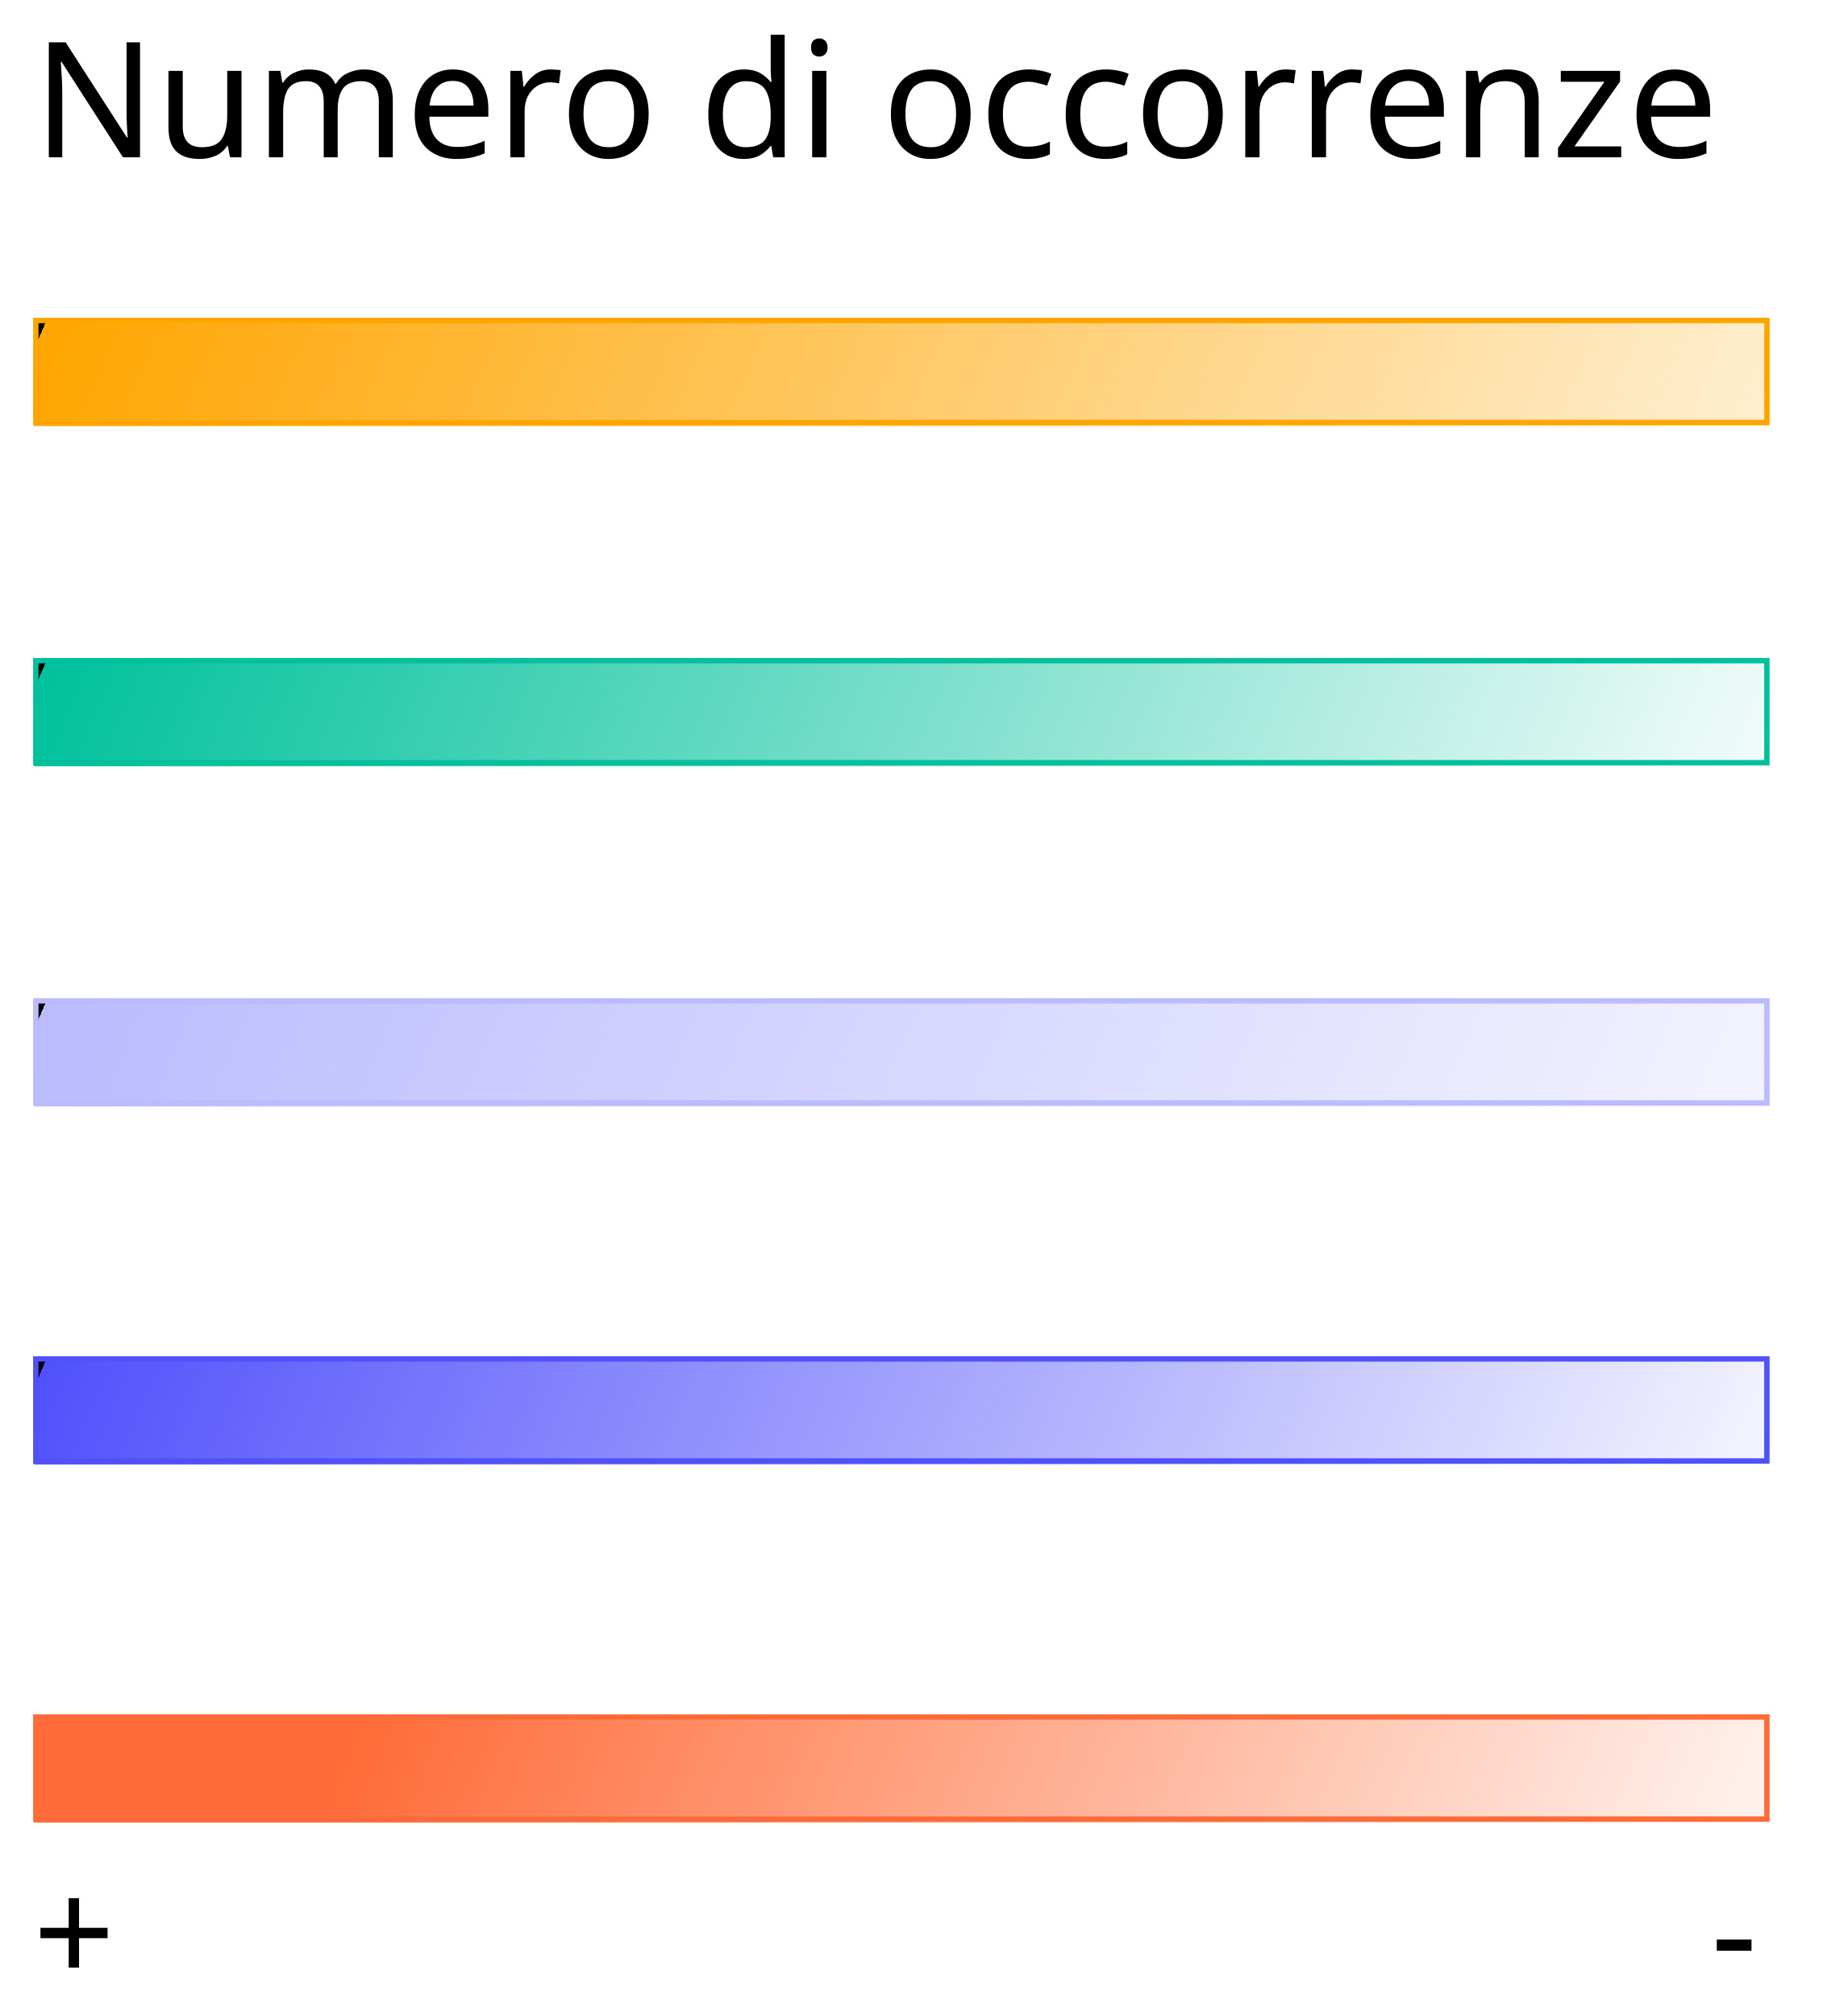
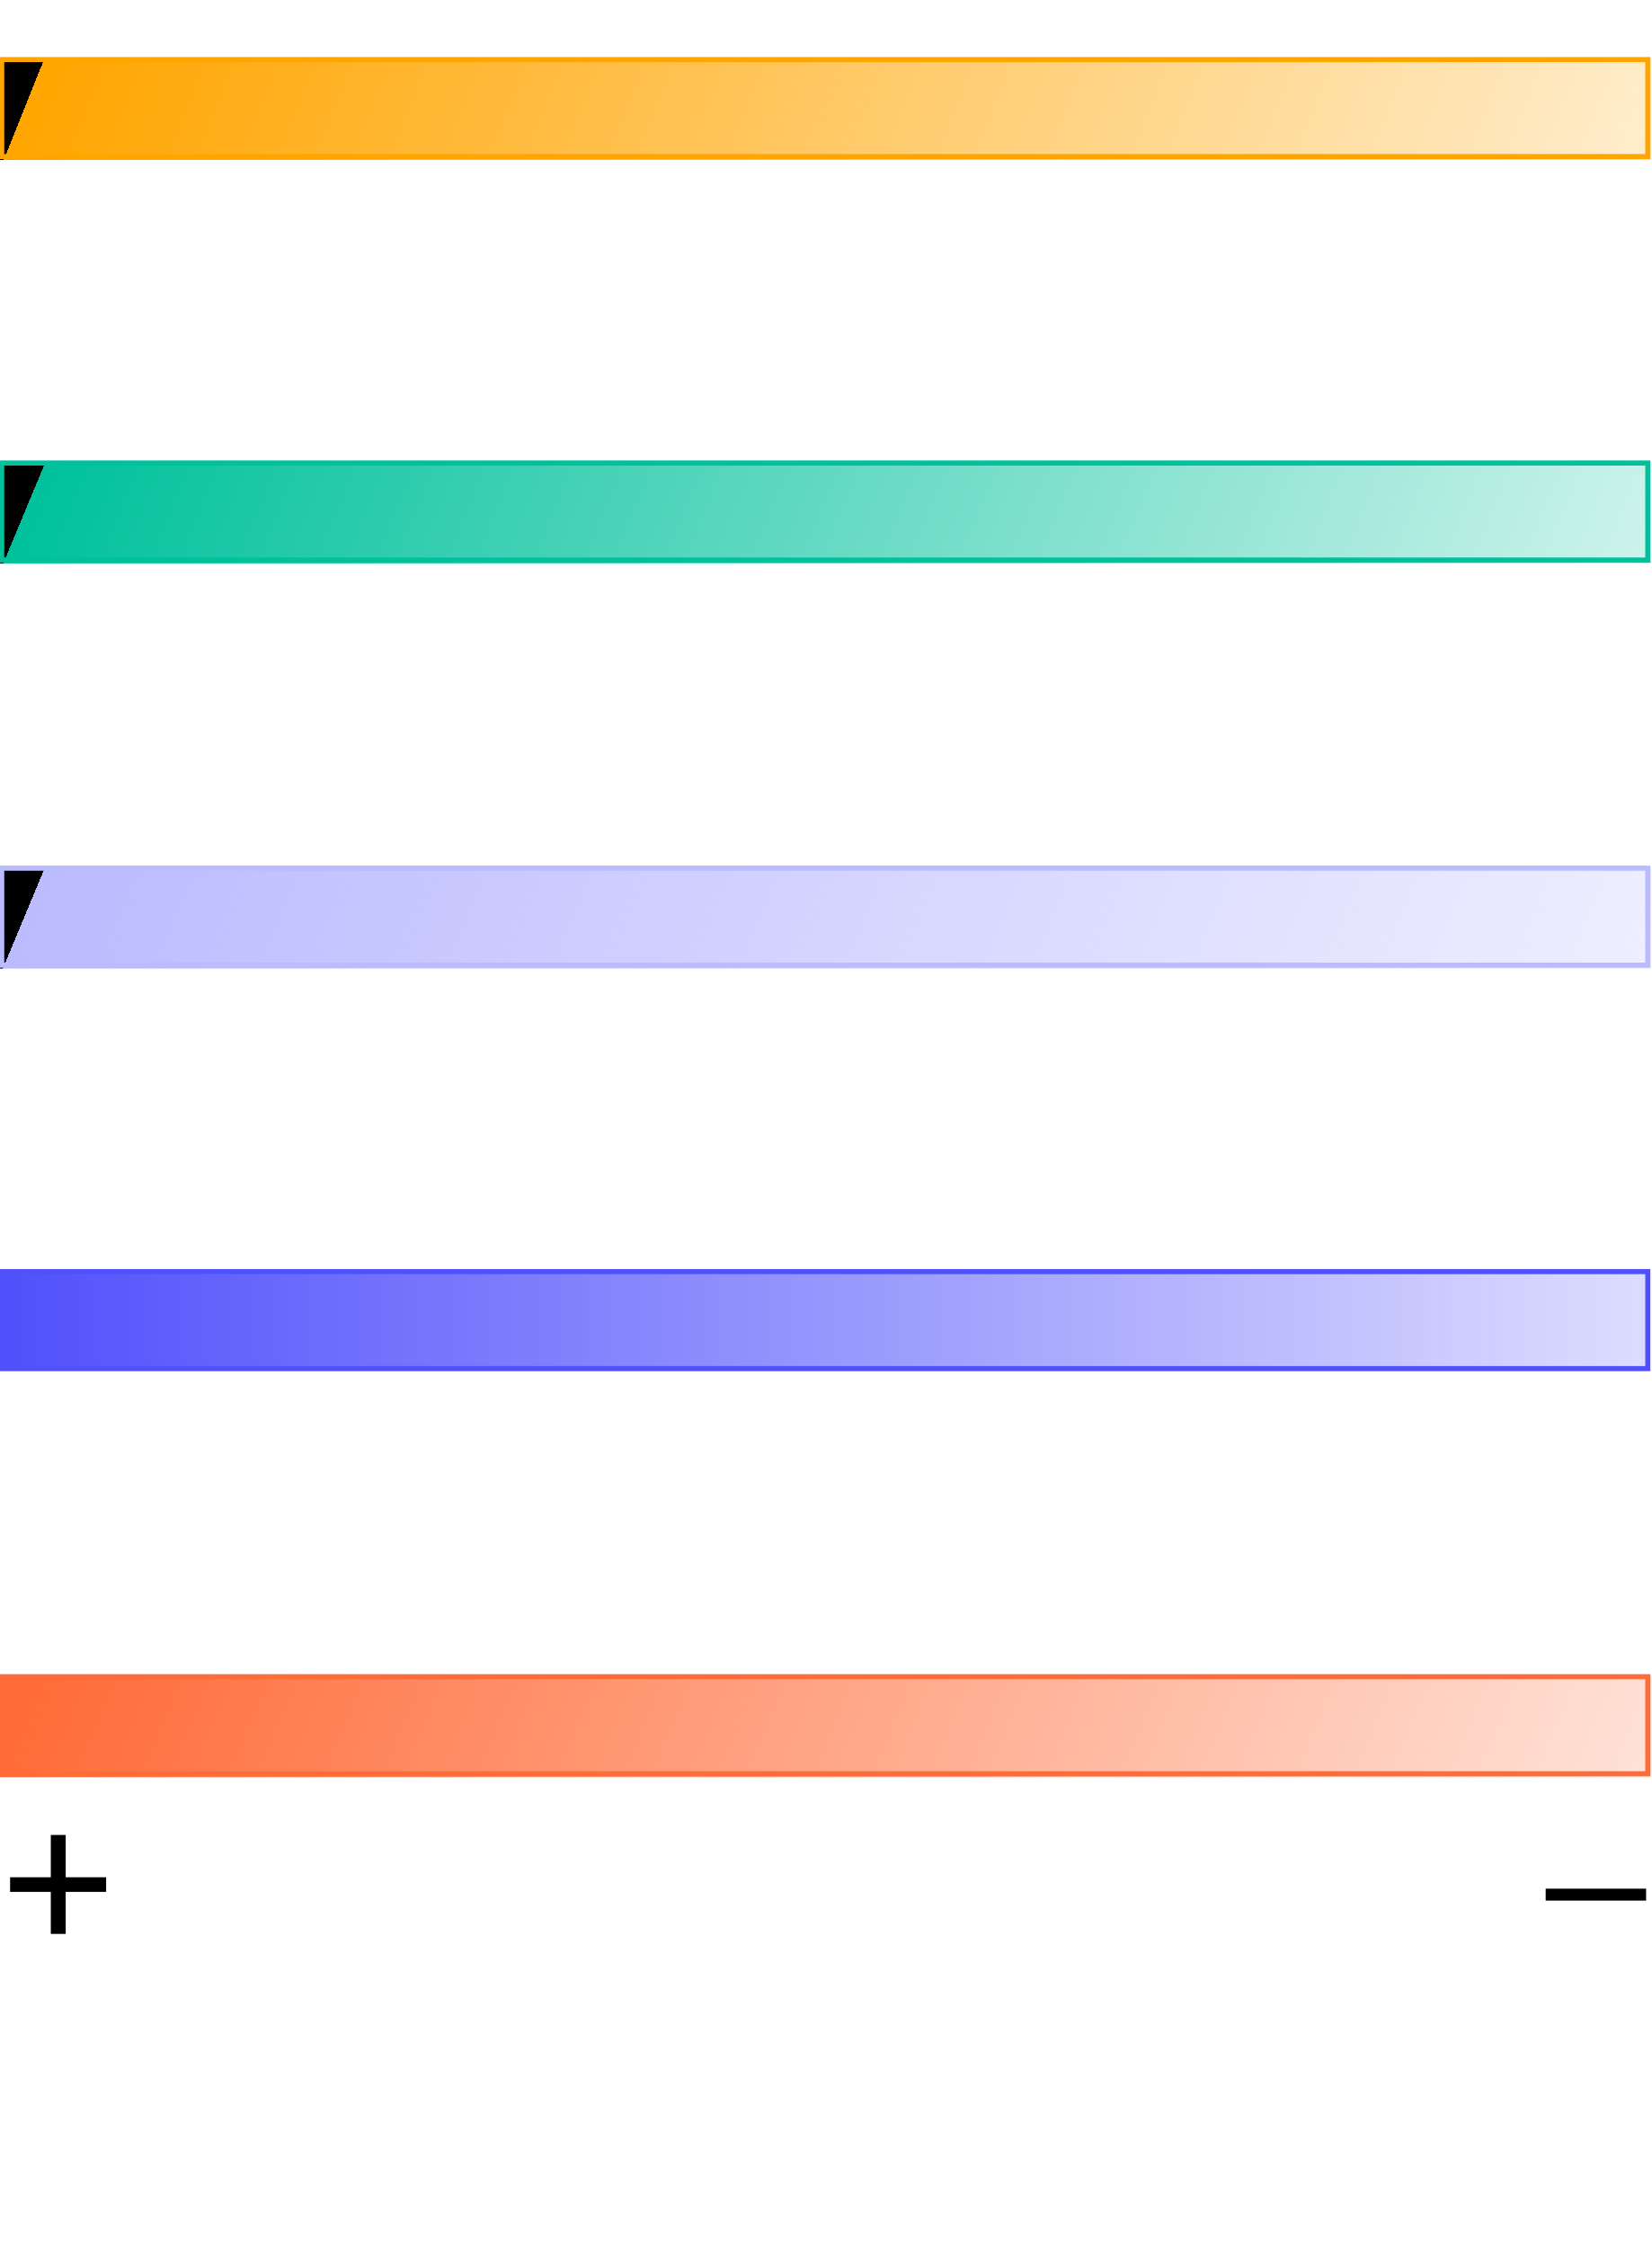
- <svg xmlns="http://www.w3.org/2000/svg" version="1.1" id="Layer_1" x="0px" y="0px" viewBox="0 0 101.8 112.6" style="enable-background:new 0 0 101.8 112.6;" xml:space="preserve">
+ <svg xmlns="http://www.w3.org/2000/svg" version="1.1" x="0px" y="0px" viewBox="0 0 97 132" style="enable-background:new 0 0 97 132;" xml:space="preserve">
  <style type="text/css">
	.st0{fill:url(#SVGID_1_);}
	.st1{fill:none;stroke:#5151FC;stroke-width:0.3;}
	.st2{fill:url(#SVGID_2_);}
	.st3{fill:none;stroke:#FF6C39;stroke-width:0.3;}
	.st4{fill:url(#SVGID_3_);}
	.st5{fill:none;stroke:#FFA500;stroke-width:0.3;}
	.st6{fill:url(#SVGID_4_);}
	.st7{fill:none;stroke:#00C19C;stroke-width:0.3;}
	.st8{fill:url(#SVGID_5_);}
	.st9{fill:none;stroke:#BBBBFF;stroke-width:0.3;}
	.st10{font-family:'HKGrotesk-Regular';}
- 	.st11{font-size:9px;}
- 	.st12{font-size:8px;}
+ 	.st11{font-size:12px;}
+ 	.st12{fill:none;stroke:#000000;stroke-width:0.7;stroke-miterlimit:10;}
+ 	.st13{fill:none;}
</style>
-   <g id="Rectangle_174" transform="translate(0 75)">
-     <linearGradient id="SVGID_1_" gradientUnits="userSpaceOnUse" x1="-305.78" y1="215.155" x2="-306.78" y2="215.181" gradientTransform="matrix(97 0 0 -6 29759.945 1294.791)">
-       <stop offset="0" style="stop-color:#FFFFFF" />
-       <stop offset="0" style="stop-color:#5151FC;stop-opacity:6.300000e-02" />
-       <stop offset="1" style="stop-color:#5151FC" />
-       <stop offset="1" style="stop-color:#000000" />
-     </linearGradient>
-     <rect x="1.9" y="0.8" class="st0" width="97" height="6" />
-     <rect x="2" y="0.9" class="st1" width="96.7" height="5.7" />
+   <g id="spazio_livello_1">
+     <g id="Rectangle_174_1_" transform="translate(0 75)">
+       <linearGradient id="SVGID_1_" gradientUnits="userSpaceOnUse" x1="-174.308" y1="-29.53" x2="-77.608" y2="-29.53" gradientTransform="matrix(-1 0 0 -1 -77.4606 -26.9598)">
+         <stop offset="0" style="stop-color:#FFFFFF;stop-opacity:0.2" />
+         <stop offset="0" style="stop-color:#5151FC;stop-opacity:0.2" />
+         <stop offset="1" style="stop-color:#5151FC" />
+         <stop offset="1" style="stop-color:#5151FC" />
+       </linearGradient>
+       <rect x="0.1" y="-0.3" class="st0" width="96.7" height="5.7" />
+       <rect x="0.1" y="-0.3" class="st1" width="96.7" height="5.7" />
+     </g>
+     <g id="Rectangle_178_1_" transform="translate(0 95)">
+       <linearGradient id="SVGID_2_" gradientUnits="userSpaceOnUse" x1="-1128.208" y1="207.025" x2="-1129.208" y2="206.999" gradientTransform="matrix(97 0 0 6 109533.656 -1235.709)">
+         <stop offset="0" style="stop-color:#FF6C39;stop-opacity:0.2" />
+         <stop offset="1" style="stop-color:#FF6C39" />
+       </linearGradient>
+       <rect x="0" y="3.4" class="st2" width="97" height="6" />
+       <rect x="0.1" y="3.5" class="st3" width="96.7" height="5.7" />
+     </g>
+     <g id="Rectangle_175_1_" transform="translate(0 17)">
+       <linearGradient id="SVGID_3_" gradientUnits="userSpaceOnUse" x1="-1128.208" y1="204.197" x2="-1129.208" y2="204.172" gradientTransform="matrix(97 0 0 6 109533.656 -1235.709)">
+         <stop offset="0" style="stop-color:#FFA500;stop-opacity:0.2" />
+         <stop offset="1" style="stop-color:#FFA500" />
+         <stop offset="1" style="stop-color:#000000" />
+       </linearGradient>
+       <rect x="0" y="-13.6" class="st4" width="97" height="6" />
+       <rect x="0.1" y="-13.5" class="st5" width="96.7" height="5.7" />
+     </g>
+     <g id="Rectangle_176_1_" transform="translate(0 36)">
+       <linearGradient id="SVGID_4_" gradientUnits="userSpaceOnUse" x1="-1128.208" y1="204.988" x2="-1129.208" y2="204.962" gradientTransform="matrix(97 0 0 6 109533.656 -1235.709)">
+         <stop offset="0" style="stop-color:#00C19C;stop-opacity:0.2" />
+         <stop offset="1" style="stop-color:#00C19C" />
+         <stop offset="1" style="stop-color:#000000" />
+       </linearGradient>
+       <rect x="0" y="-8.9" class="st6" width="97" height="6" />
+       <rect x="0.1" y="-8.8" class="st7" width="96.7" height="5.7" />
+     </g>
+     <g id="Rectangle_177_1_" transform="translate(0 55)">
+       <linearGradient id="SVGID_5_" gradientUnits="userSpaceOnUse" x1="-1128.208" y1="205.778" x2="-1129.208" y2="205.752" gradientTransform="matrix(97 0 0 6 109533.656 -1235.709)">
+         <stop offset="0" style="stop-color:#BBBBFF;stop-opacity:0.25" />
+         <stop offset="1" style="stop-color:#BBBBFF" />
+         <stop offset="1" style="stop-color:#000000" />
+       </linearGradient>
+       <rect x="0" y="-4.1" class="st8" width="97" height="6" />
+       <rect x="0.1" y="-4" class="st9" width="96.7" height="5.7" />
+     </g>
+     <text transform="matrix(1 0 0 1 -1.313716e-05 114.9354)" class="st10 st11">+</text>
+     <line class="st12" x1="90.8" y1="111.3" x2="96.7" y2="111.3" />
  </g>
-   <g id="Rectangle_178" transform="translate(0 95)">
-     <linearGradient id="SVGID_2_" gradientUnits="userSpaceOnUse" x1="-305.78" y1="195.155" x2="-306.78" y2="195.181" gradientTransform="matrix(97 0 0 -6 29759.945 1174.791)">
-       <stop offset="0" style="stop-color:#FF6C39;stop-opacity:8.200000e-02" />
-       <stop offset="0.818" style="stop-color:#FF6C39" />
-       <stop offset="1" style="stop-color:#FF6C39" />
-     </linearGradient>
-     <rect x="1.9" y="0.8" class="st2" width="97" height="6" />
-     <rect x="2" y="0.9" class="st3" width="96.7" height="5.7" />
+   <g id="Layer_1">
+     <rect class="st13" width="97" height="132" />
  </g>
-   <g id="Rectangle_175" transform="translate(0 17)">
-     <linearGradient id="SVGID_3_" gradientUnits="userSpaceOnUse" x1="-305.78" y1="273.155" x2="-306.78" y2="273.181" gradientTransform="matrix(97 0 0 -6 29759.945 1642.791)">
-       <stop offset="0" style="stop-color:#FFA500;stop-opacity:0.184" />
-       <stop offset="1" style="stop-color:#FFA500" />
-       <stop offset="1" style="stop-color:#000000" />
-     </linearGradient>
-     <rect x="1.9" y="0.8" class="st4" width="97" height="6" />
-     <rect x="2" y="0.9" class="st5" width="96.7" height="5.7" />
-   </g>
-   <g id="Rectangle_176" transform="translate(0 36)">
-     <linearGradient id="SVGID_4_" gradientUnits="userSpaceOnUse" x1="-305.78" y1="254.155" x2="-306.78" y2="254.181" gradientTransform="matrix(97 0 0 -6 29759.945 1528.791)">
-       <stop offset="0" style="stop-color:#00C19C;stop-opacity:5.100000e-02" />
-       <stop offset="1" style="stop-color:#00C19C" />
-       <stop offset="1" style="stop-color:#000000" />
-     </linearGradient>
-     <rect x="1.9" y="0.8" class="st6" width="97" height="6" />
-     <rect x="2" y="0.9" class="st7" width="96.7" height="5.7" />
-   </g>
-   <g id="Rectangle_177" transform="translate(0 55)">
-     <linearGradient id="SVGID_5_" gradientUnits="userSpaceOnUse" x1="-305.78" y1="235.155" x2="-306.78" y2="235.181" gradientTransform="matrix(97 0 0 -6 29759.945 1414.791)">
-       <stop offset="0" style="stop-color:#BBBBFF;stop-opacity:0.18" />
-       <stop offset="1" style="stop-color:#BBBBFF" />
-       <stop offset="1" style="stop-color:#000000" />
-     </linearGradient>
-     <rect x="1.9" y="0.8" class="st8" width="97" height="6" />
-     <rect x="2" y="0.9" class="st9" width="96.7" height="5.7" />
-   </g>
-   <text transform="matrix(1 0 0 1 1.8527 8.7846)" class="st10 st11">Numero di occorrenze</text>
-   <text transform="matrix(1 0 0 1 1.8527 110.7846)" class="st10 st12">+</text>
-   <text transform="matrix(1 0 0 1 95.5907 110.7846)" class="st10 st12">-</text>
</svg>
